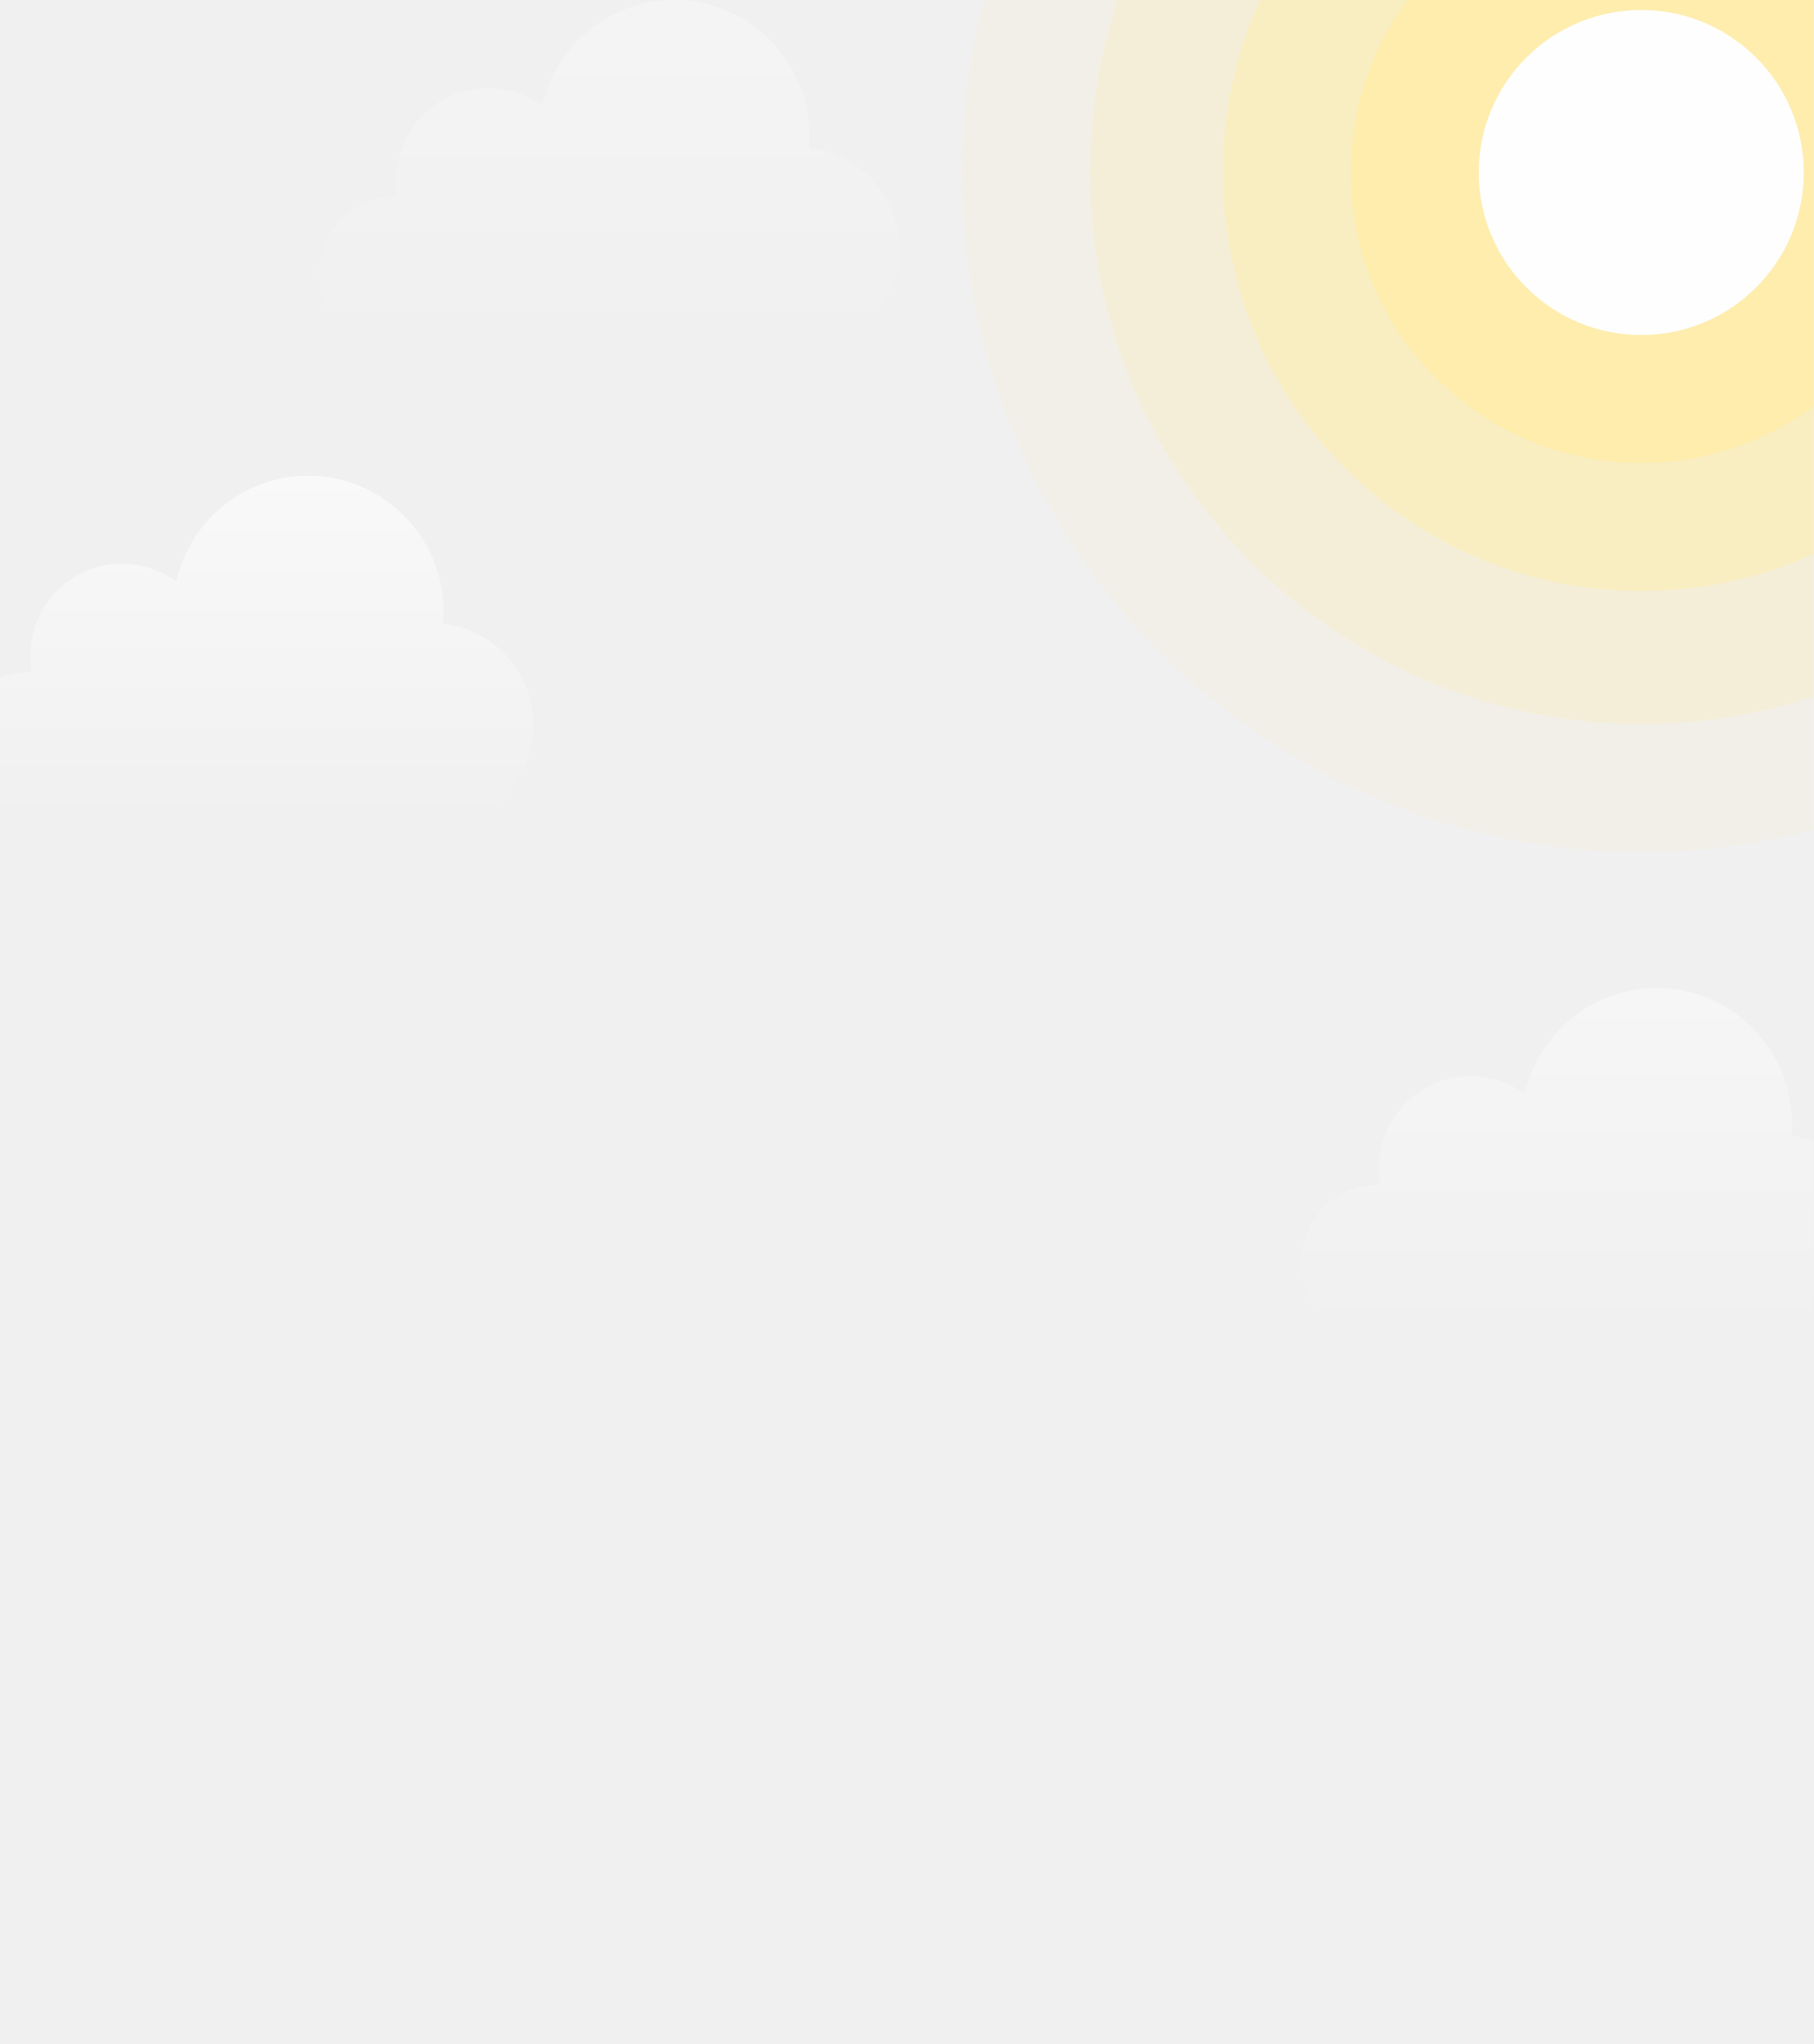
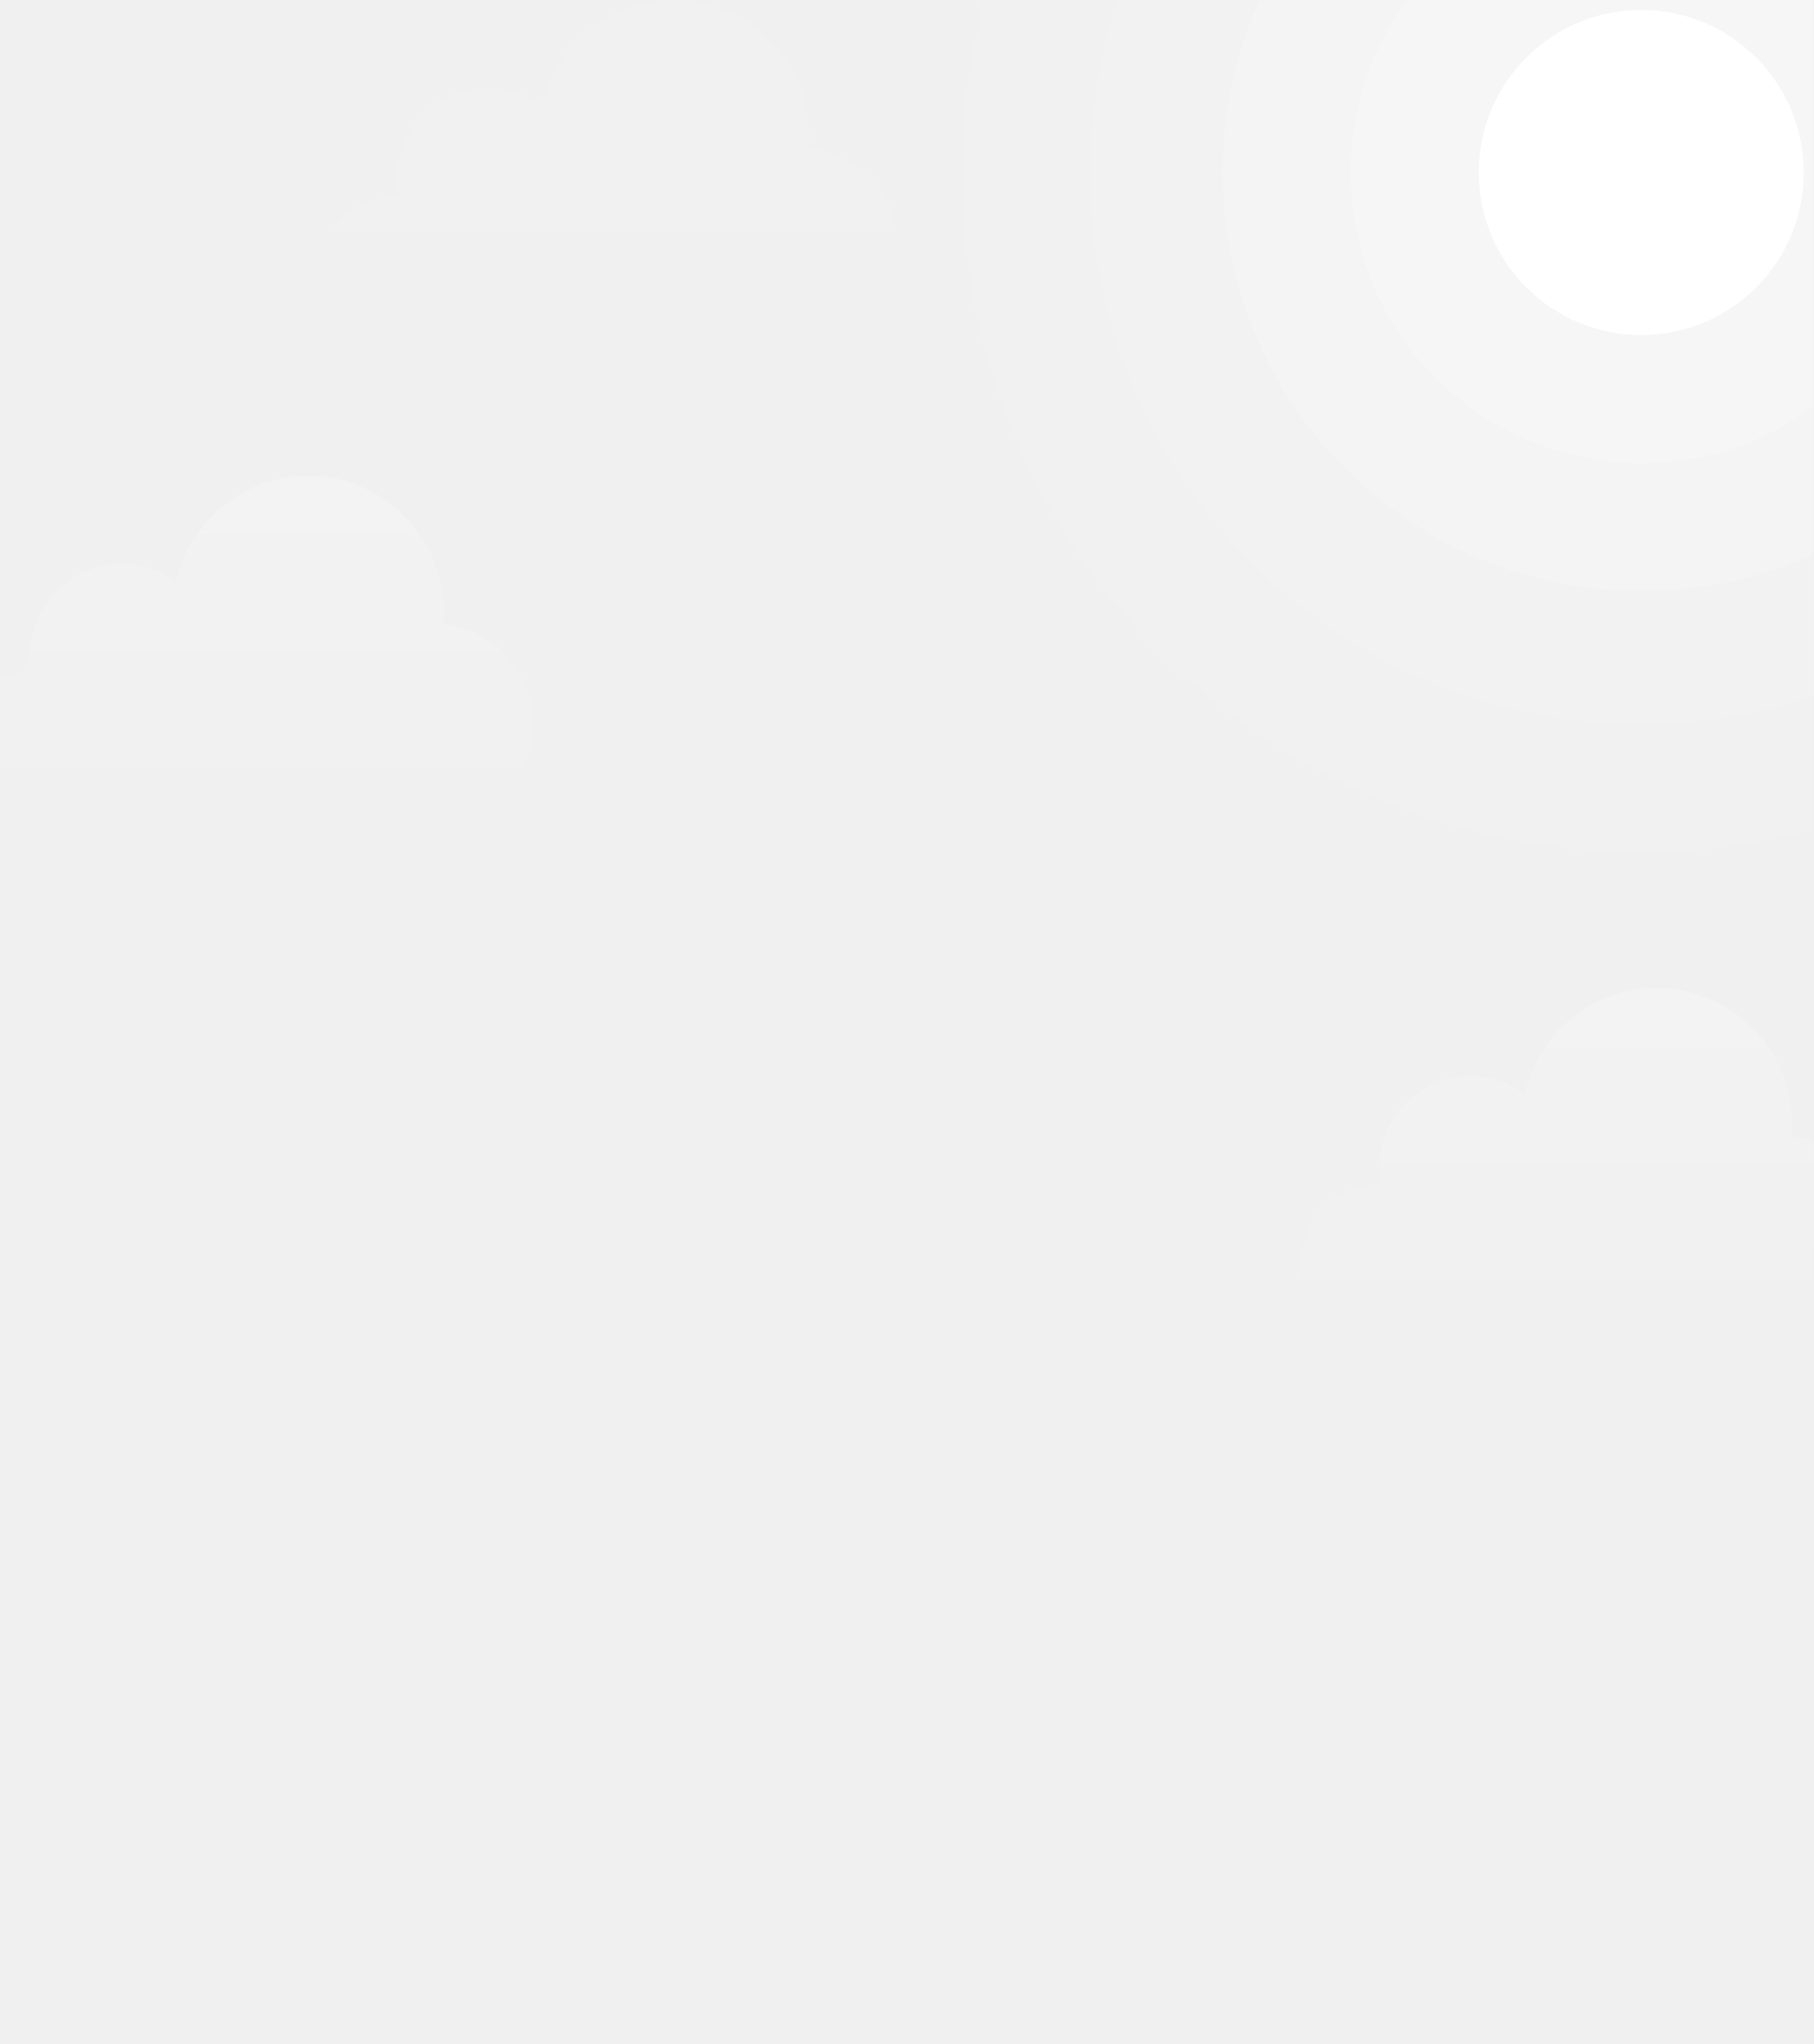
<svg xmlns="http://www.w3.org/2000/svg" width="347" height="391" viewBox="0 0 347 391" fill="none">
  <g clip-path="url(#clip0_654_101)">
-     <g opacity="0.59">
-       <path fill-rule="evenodd" clip-rule="evenodd" d="M84.767 119.318C84.831 118.573 84.863 117.818 84.863 117.056C84.863 102.665 73.267 91 58.963 91C46.636 91 36.32 99.664 33.704 111.27C30.799 109.119 27.21 107.848 23.326 107.848C13.647 107.848 5.8 115.742 5.8 125.48C5.8 126.552 5.895 127.602 6.077 128.622C5.921 128.617 5.763 128.614 5.605 128.614C-2.461 128.614 -9 135.192 -9 143.307C-9 151.422 -2.461 158 5.605 158C5.932 158 6.257 157.989 6.579 157.968V158H79.8V157.779C80.753 157.924 81.728 158 82.721 158C93.368 158 102 149.317 102 138.605C102 128.589 94.453 120.346 84.767 119.318Z" fill="url(#paint0_linear_654_101)" />
+     <g opacity="0.2">
+       <path fill-rule="evenodd" clip-rule="evenodd" d="M342.767 217.318C342.831 216.573 342.863 215.818 342.863 215.056C342.863 200.665 331.267 189 316.963 189C304.636 189 294.32 197.664 291.704 209.27C288.799 207.119 285.21 205.848 281.326 205.848C271.647 205.848 263.8 213.742 263.8 223.48C263.8 224.552 263.895 225.602 264.077 226.622C263.921 226.617 263.763 226.614 263.605 226.614C255.539 226.614 249 233.192 249 241.307C249 249.422 255.539 256 263.605 256C263.932 256 264.257 255.989 264.579 255.968V256H337.8V255.779C338.753 255.924 339.728 256 340.721 256C351.369 256 360 247.317 360 236.605C360 226.589 352.453 218.346 342.767 217.318Z" fill="url(#paint0_linear_654_101)" />
    </g>
-     <g opacity="0.4">
-       <path fill-rule="evenodd" clip-rule="evenodd" d="M342.767 217.318C342.831 216.573 342.863 215.818 342.863 215.056C342.863 200.665 331.267 189 316.963 189C304.636 189 294.32 197.664 291.704 209.27C288.799 207.119 285.21 205.848 281.326 205.848C271.647 205.848 263.8 213.742 263.8 223.48C263.8 224.552 263.895 225.602 264.077 226.622C263.921 226.617 263.763 226.614 263.605 226.614C255.539 226.614 249 233.192 249 241.307C249 249.422 255.539 256 263.605 256C263.932 256 264.257 255.989 264.579 255.968V256H337.8V255.779C338.753 255.924 339.728 256 340.721 256C351.369 256 360 247.317 360 236.605C360 226.589 352.453 218.346 342.767 217.318Z" fill="url(#paint1_linear_654_101)" />
+     <g opacity="0.1">
+       <path fill-rule="evenodd" clip-rule="evenodd" d="M154.767 28.318C154.831 27.573 154.863 26.818 154.863 26.056C154.863 11.665 143.267 0 128.963 0C116.636 0 106.32 8.664 103.704 20.27C100.799 18.119 97.21 16.848 93.326 16.848C83.647 16.848 75.8 24.742 75.8 34.48C75.8 35.552 75.895 36.602 76.078 37.622C75.921 37.617 75.763 37.614 75.605 37.614C67.539 37.614 61 44.192 61 52.307C61 60.422 67.539 67 75.605 67C75.932 67 76.257 66.989 76.579 66.968V67H149.8V66.779C150.753 66.924 151.728 67 152.721 67C163.369 67 172 58.317 172 47.605C172 37.589 164.453 29.346 154.767 28.318Z" fill="url(#paint1_linear_654_101)" />
    </g>
-     <g opacity="0.3">
-       <path fill-rule="evenodd" clip-rule="evenodd" d="M154.767 28.318C154.831 27.573 154.863 26.818 154.863 26.056C154.863 11.665 143.267 0 128.963 0C116.636 0 106.32 8.664 103.704 20.27C100.799 18.119 97.21 16.848 93.326 16.848C83.647 16.848 75.8 24.742 75.8 34.48C75.8 35.552 75.895 36.602 76.078 37.622C75.921 37.617 75.763 37.614 75.605 37.614C67.539 37.614 61 44.192 61 52.307C61 60.422 67.539 67 75.605 67C75.932 67 76.257 66.989 76.579 66.968V67H149.8V66.779C150.753 66.924 151.728 67 152.721 67C163.369 67 172 58.317 172 47.605C172 37.589 164.453 29.346 154.767 28.318Z" fill="url(#paint2_linear_654_101)" />
+     <g opacity="0.2">
+       <path fill-rule="evenodd" clip-rule="evenodd" d="M84.767 119.318C84.831 118.573 84.863 117.818 84.863 117.056C84.863 102.665 73.267 91 58.963 91C46.636 91 36.32 99.664 33.704 111.27C30.799 109.119 27.21 107.848 23.326 107.848C13.647 107.848 5.8 115.742 5.8 125.48C5.8 126.552 5.895 127.602 6.077 128.622C5.921 128.617 5.763 128.614 5.605 128.614C-2.461 128.614 -9 135.192 -9 143.307C-9 151.422 -2.461 158 5.605 158C5.932 158 6.257 157.989 6.579 157.968V158H79.8V157.779C80.753 157.924 81.728 158 82.721 158C93.368 158 102 149.317 102 138.605C102 128.589 94.453 120.346 84.767 119.318Z" fill="url(#paint2_linear_654_101)" />
    </g>
-     <g opacity="0.9">
-       <rect x="184" y="-97" width="260" height="260" rx="130" fill="#FFECA5" fill-opacity="0.1" />
-       <rect x="208.493" y="-72.507" width="211.014" height="211.014" rx="105.507" fill="#FFECA5" fill-opacity="0.25" />
-       <rect x="233.928" y="-47.072" width="160.145" height="160.145" rx="80.073" fill="#FFECA5" fill-opacity="0.5" />
-       <rect x="258.42" y="-22.58" width="111.159" height="111.159" rx="55.58" fill="#FFECA5" />
-       <rect x="282.913" y="1.913" width="62.174" height="62.174" rx="31.087" fill="white" />
-     </g>
+     <rect x="184" y="-97" width="260" height="260" rx="130" fill="white" fill-opacity="0.05" />
+     <rect x="208.493" y="-72.507" width="211.014" height="211.014" rx="105.507" fill="white" fill-opacity="0.1" />
+     <rect x="233.928" y="-47.072" width="160.145" height="160.145" rx="80.073" fill="white" fill-opacity="0.16" />
+     <rect x="258.42" y="-22.58" width="111.159" height="111.159" rx="55.58" fill="white" fill-opacity="0.2" />
+     <rect x="282.913" y="1.913" width="62.174" height="62.174" rx="31.087" fill="white" />
  </g>
  <defs>
-     <linearGradient id="paint0_linear_654_101" x1="46.5" y1="91" x2="46.5" y2="158" gradientUnits="userSpaceOnUse">
+     <linearGradient id="paint0_linear_654_101" x1="304.5" y1="189" x2="304.5" y2="256" gradientUnits="userSpaceOnUse">
      <stop stop-color="white" />
      <stop offset="1" stop-color="white" stop-opacity="0" />
    </linearGradient>
-     <linearGradient id="paint1_linear_654_101" x1="304.5" y1="189" x2="304.5" y2="256" gradientUnits="userSpaceOnUse">
+     <linearGradient id="paint1_linear_654_101" x1="116.5" y1="0" x2="116.5" y2="67" gradientUnits="userSpaceOnUse">
      <stop stop-color="white" />
      <stop offset="1" stop-color="white" stop-opacity="0" />
    </linearGradient>
-     <linearGradient id="paint2_linear_654_101" x1="116.5" y1="0" x2="116.5" y2="67" gradientUnits="userSpaceOnUse">
+     <linearGradient id="paint2_linear_654_101" x1="46.5" y1="91" x2="46.5" y2="158" gradientUnits="userSpaceOnUse">
      <stop stop-color="white" />
      <stop offset="1" stop-color="white" stop-opacity="0" />
    </linearGradient>
    <clipPath id="clip0_654_101">
      <rect width="347" height="391" fill="white" />
    </clipPath>
  </defs>
</svg>
